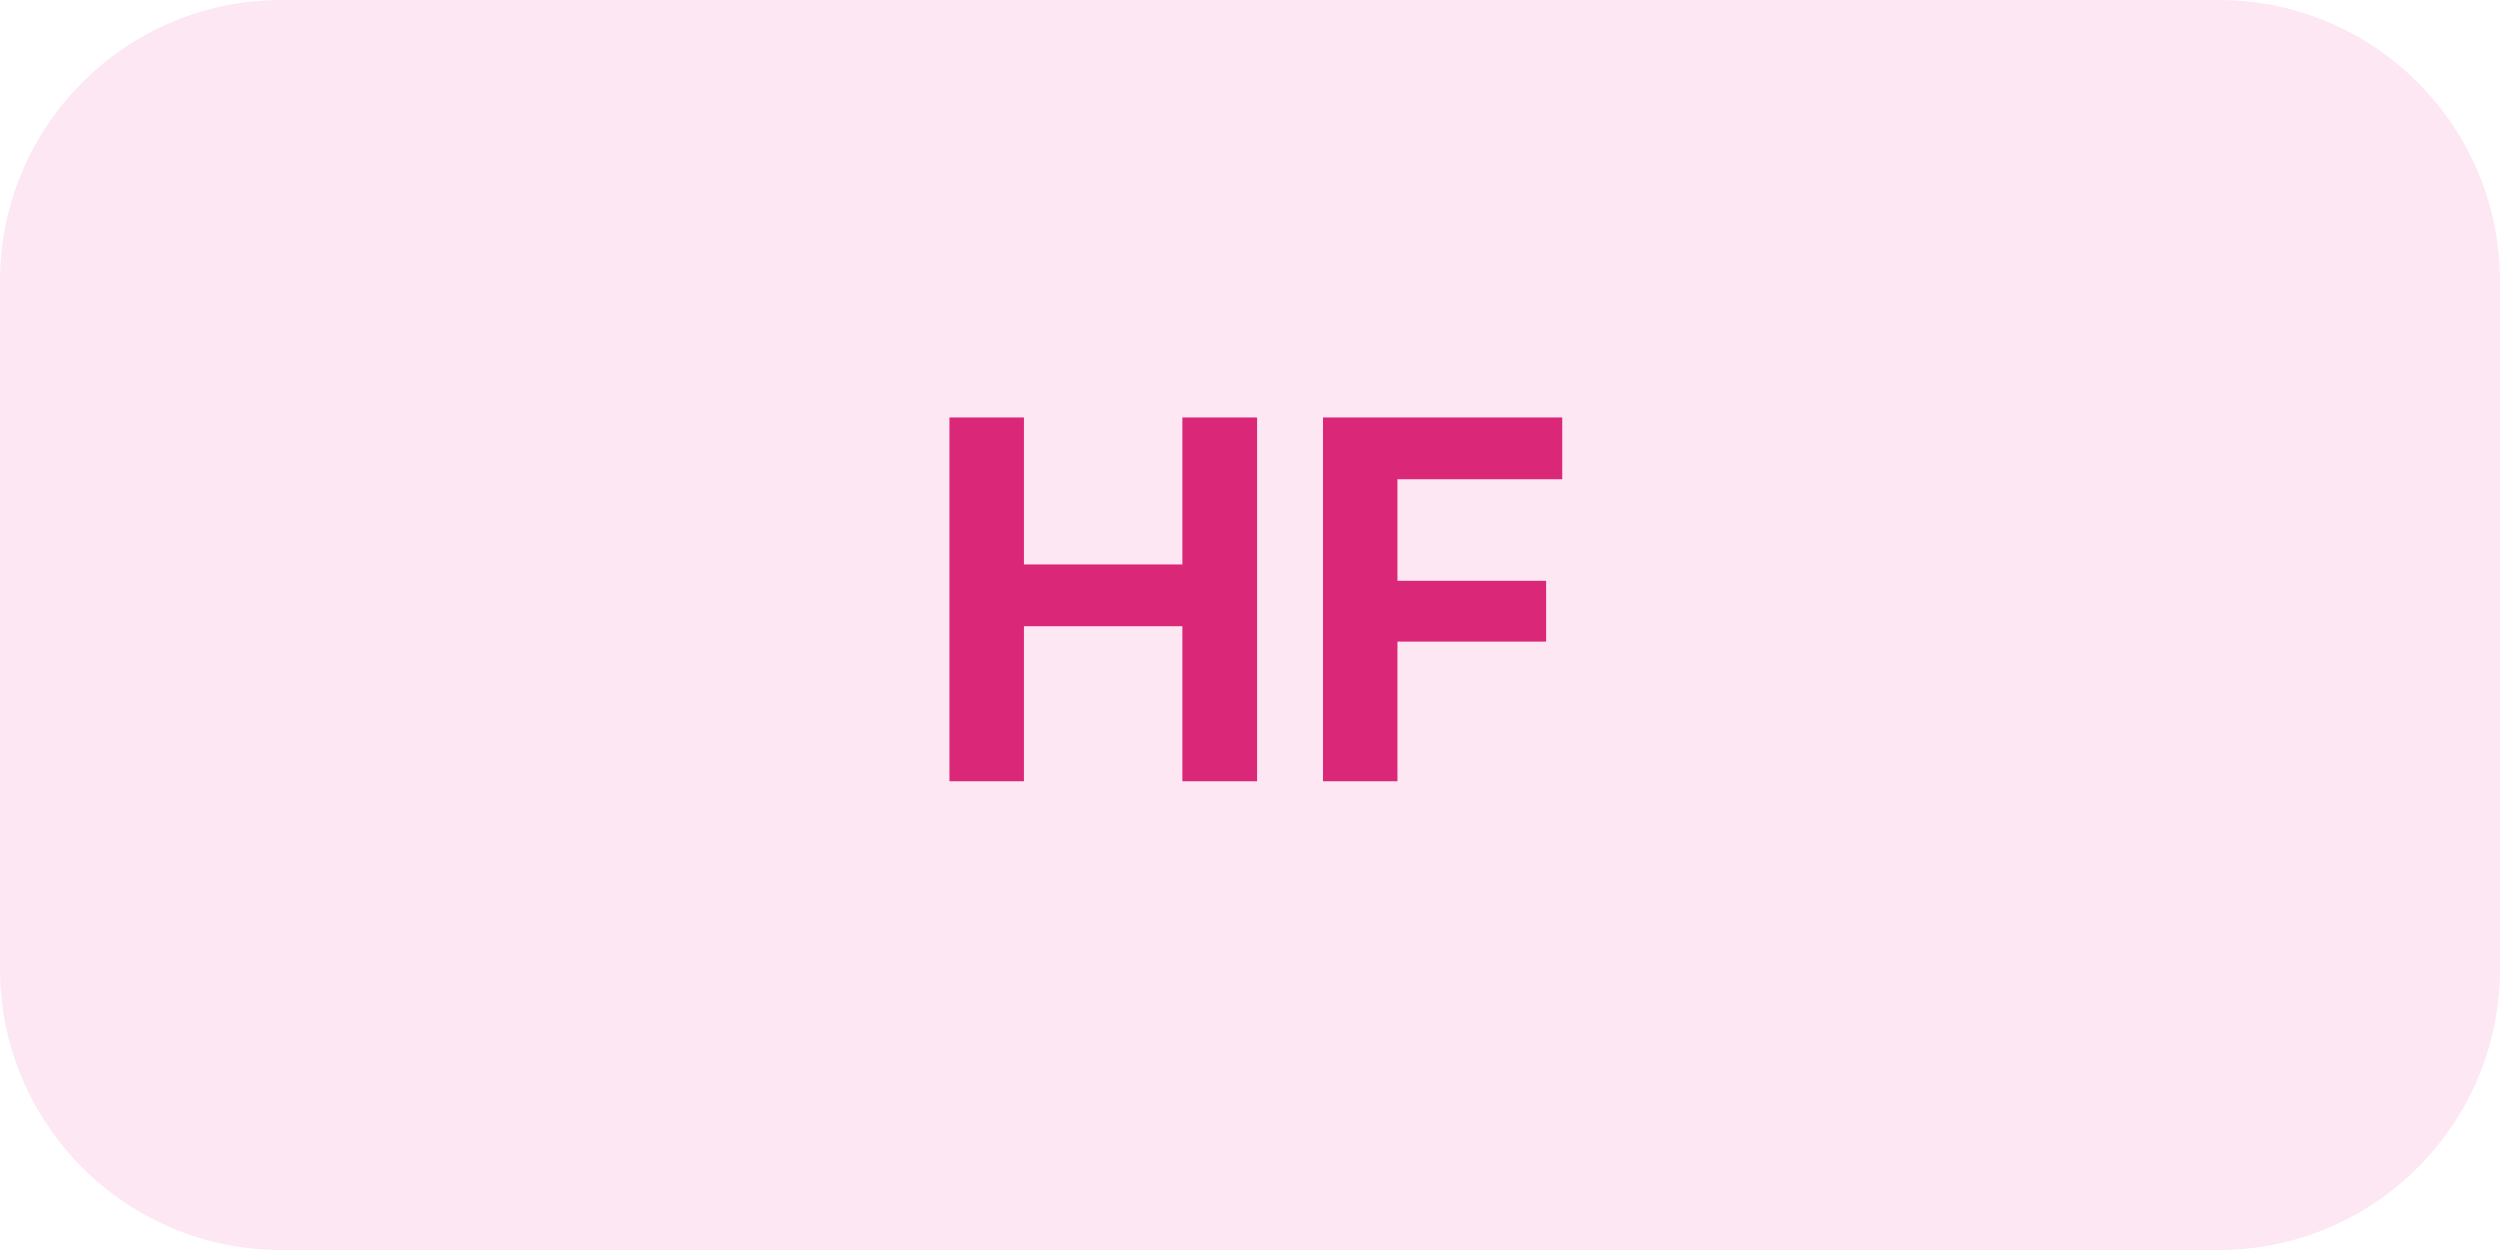
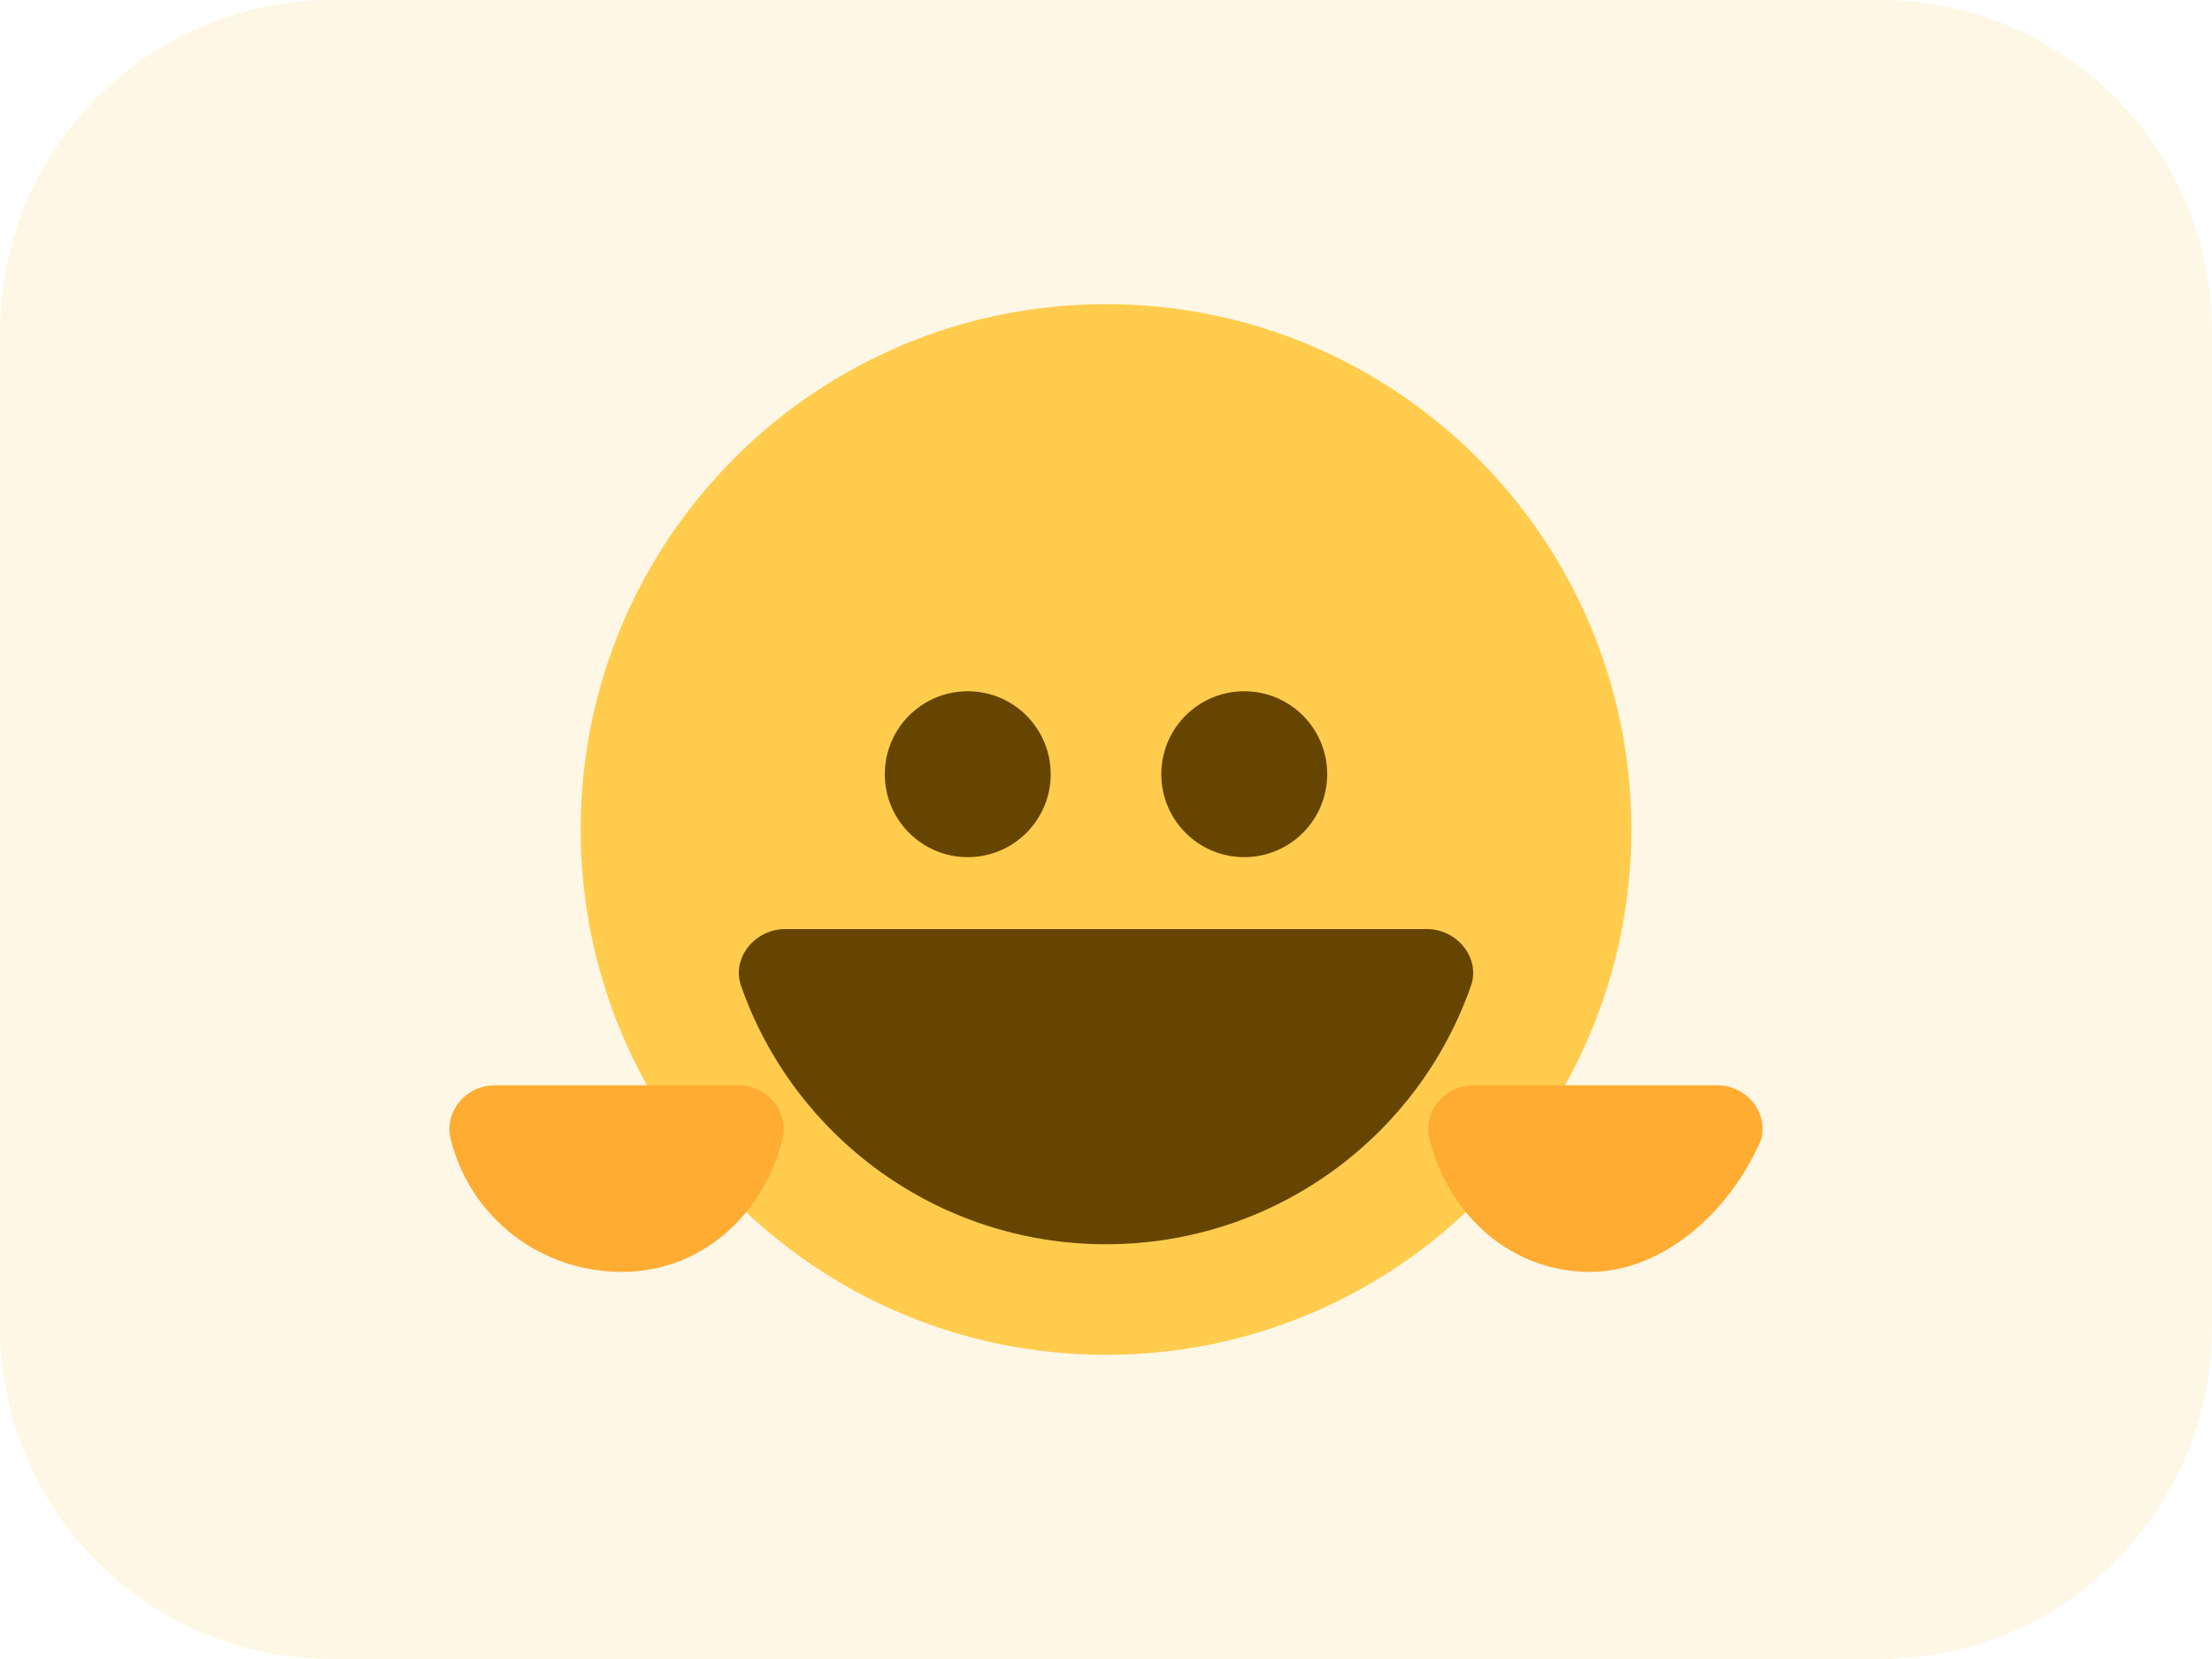
- <svg xmlns="http://www.w3.org/2000/svg" viewBox="0 0 160 80" role="img">
-   <rect width="160" height="80" rx="18" fill="#fce7f3" />
-   <text x="80" y="50" text-anchor="middle" font-family="'Inter', 'Segoe UI', Arial, sans-serif" font-size="32" font-weight="700" fill="#db2777">HF</text>
+ <svg xmlns="http://www.w3.org/2000/svg" viewBox="0 0 160 120" role="img">
+   <rect width="160" height="120" rx="24" fill="#fff7e6" />
+   <circle cx="80" cy="60" r="38" fill="#ffcc4d" />
+   <path fill="#664500" d="M64 56a6 6 0 1 1 12 0 6 6 0 0 1-12 0zm20 0a6 6 0 1 1 12 0 6 6 0 0 1-12 0z" />
+   <path fill="#664500" d="M80 90c-12.2 0-22.6-7.8-26.4-18.7-.7-2 1-4.1 3.2-4.1h46.4c2.2 0 3.9 2.1 3.2 4.1C102.6 82.2 92.2 90 80 90z" />
+   <path fill="#ffac33" d="M45 92c-6 0-11-4-12.4-9.6-.5-2 1.1-3.9 3.2-3.9h17.6c2.1 0 3.7 1.9 3.2 3.9C55.2 88 50.6 92 45 92zm70 0c-5.6 0-10.2-4-11.6-9.6-.5-2 1.1-3.9 3.2-3.9h17.6c2.1 0 3.7 1.9 3.2 3.9C125 88 120 92 115 92z" />
</svg>
